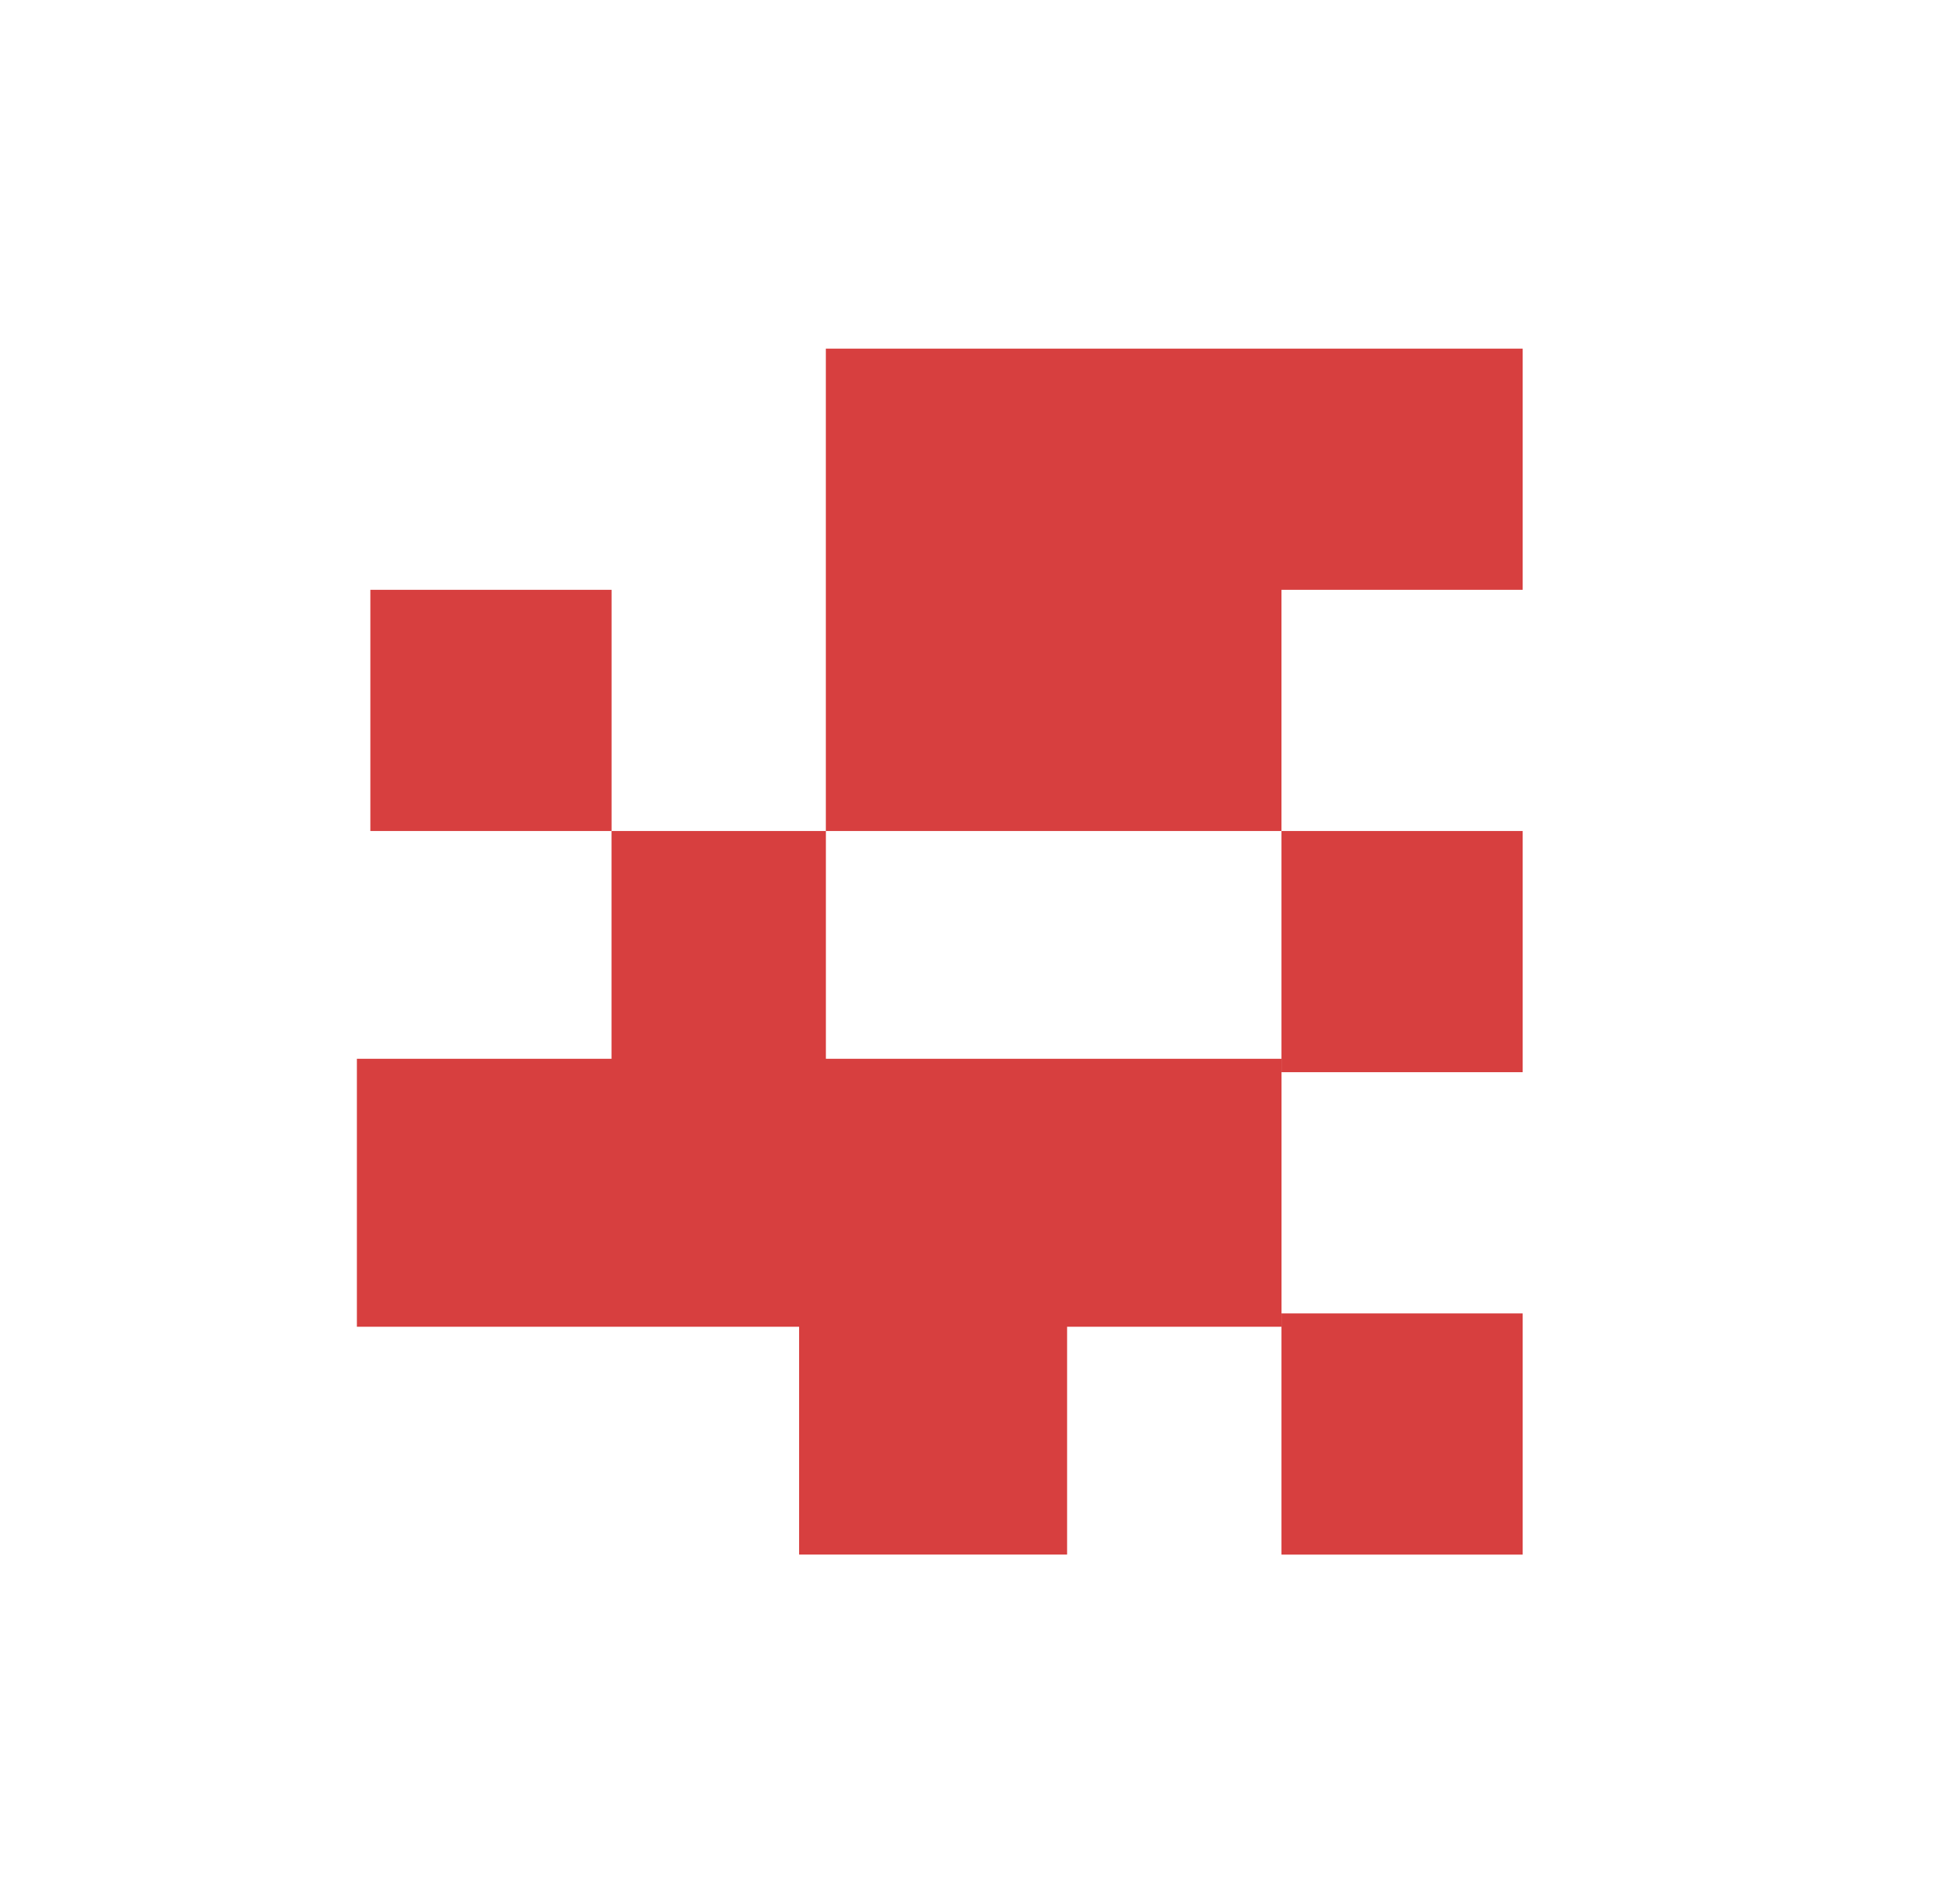
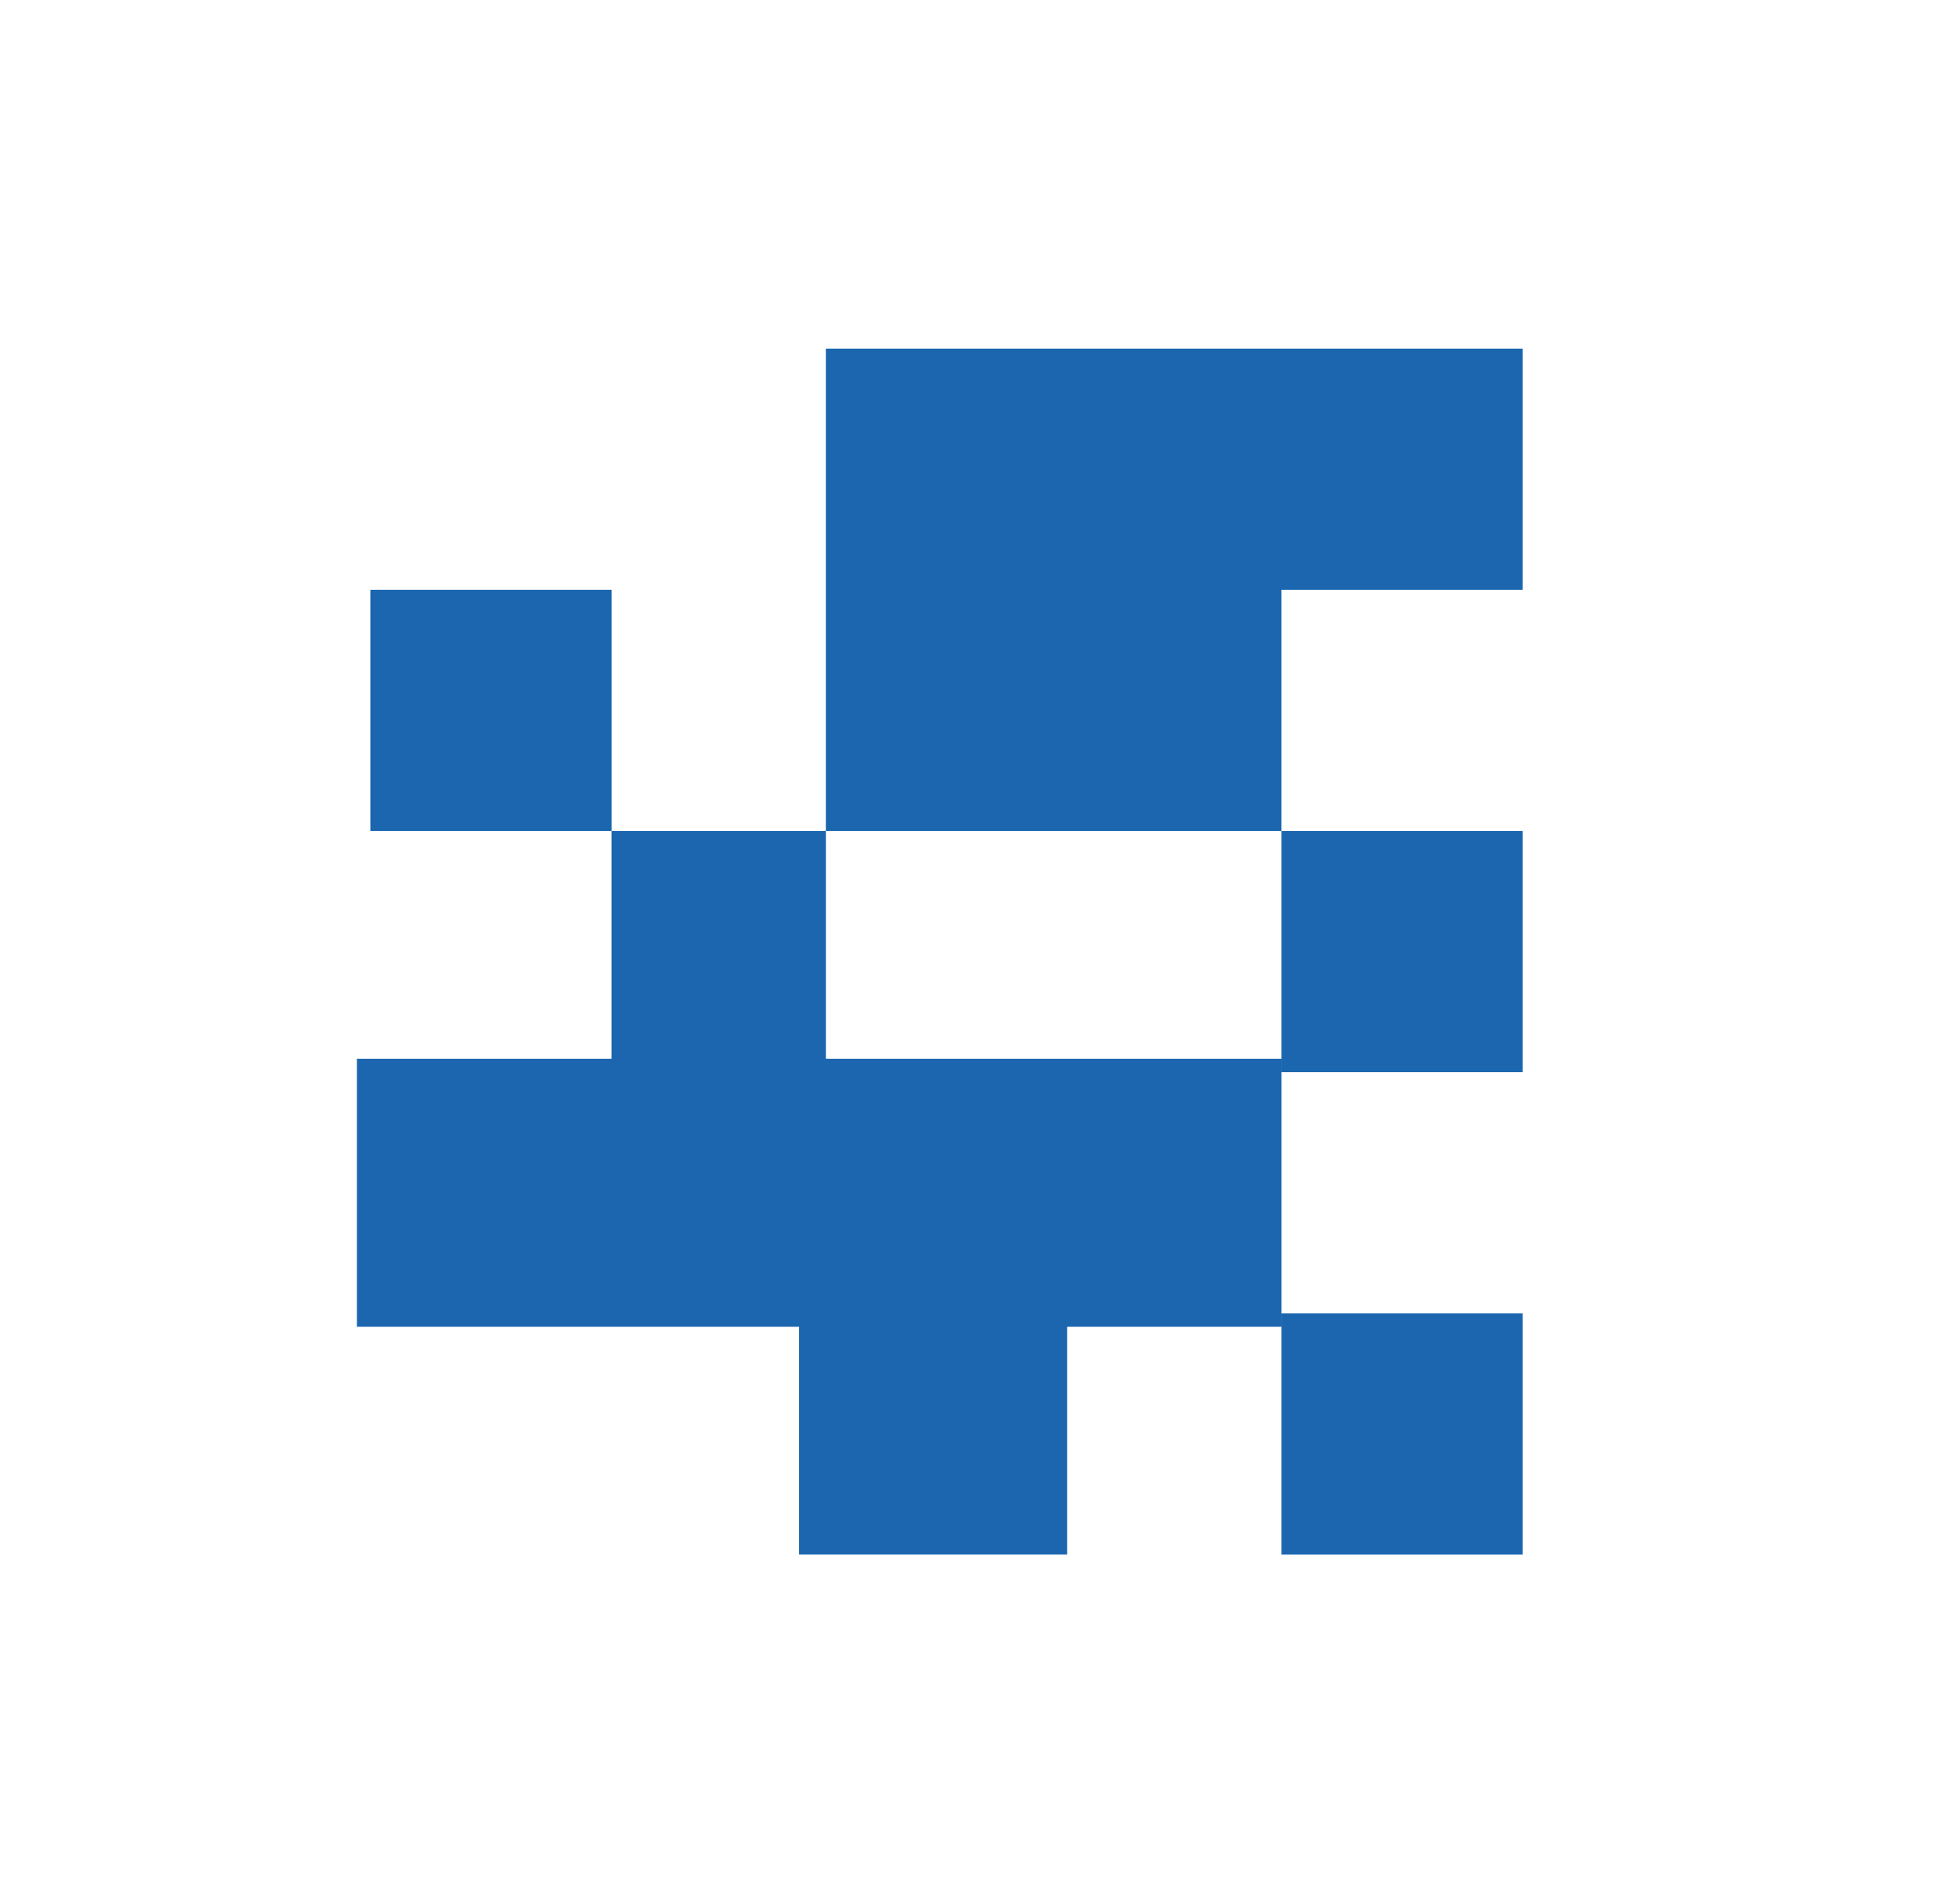
<svg xmlns="http://www.w3.org/2000/svg" width="41" height="40" viewBox="0 0 41 40" fill="none">
  <g id="Component 232">
    <g id="Group 33775">
-       <rect id="Rectangle 3062" x="7.783" y="12.396" width="5.069" height="5.069" fill="#D73F3F" />
-       <rect id="Rectangle 3063" x="26.93" y="17.465" width="5.069" height="5.069" fill="#D73F3F" />
-       <path id="Rectangle 3066" d="M17.355 7.327H31.999V12.396H26.93V17.465H22.424H17.355V7.327Z" fill="#D73F3F" />
-       <rect id="Rectangle 3064" x="26.93" y="27.604" width="5.069" height="5.069" fill="#D73F3F" />
-       <path id="Rectangle 3065" d="M17.356 17.465V22.252H26.931V27.884H22.425V32.672H16.793V27.884H7.5V22.252H12.851V17.465H17.356Z" fill="#D73F3F" />
+       <rect id="Rectangle 3062" x="7.783" y="12.396" width="5.069" height="5.069" fill="#1B66AF" />
+       <rect id="Rectangle 3063" x="26.93" y="17.465" width="5.069" height="5.069" fill="#1B66AF" />
+       <path id="Rectangle 3066" d="M17.355 7.327H31.999V12.396H26.93V17.465H22.424H17.355V7.327Z" fill="#1B66AF" />
+       <rect id="Rectangle 3064" x="26.93" y="27.604" width="5.069" height="5.069" fill="#1B66AF" />
+       <path id="Rectangle 3065" d="M17.356 17.465V22.252H26.931V27.884H22.425V32.672H16.793V27.884H7.5V22.252H12.851V17.465H17.356Z" fill="#1B66AF" />
    </g>
  </g>
</svg>
